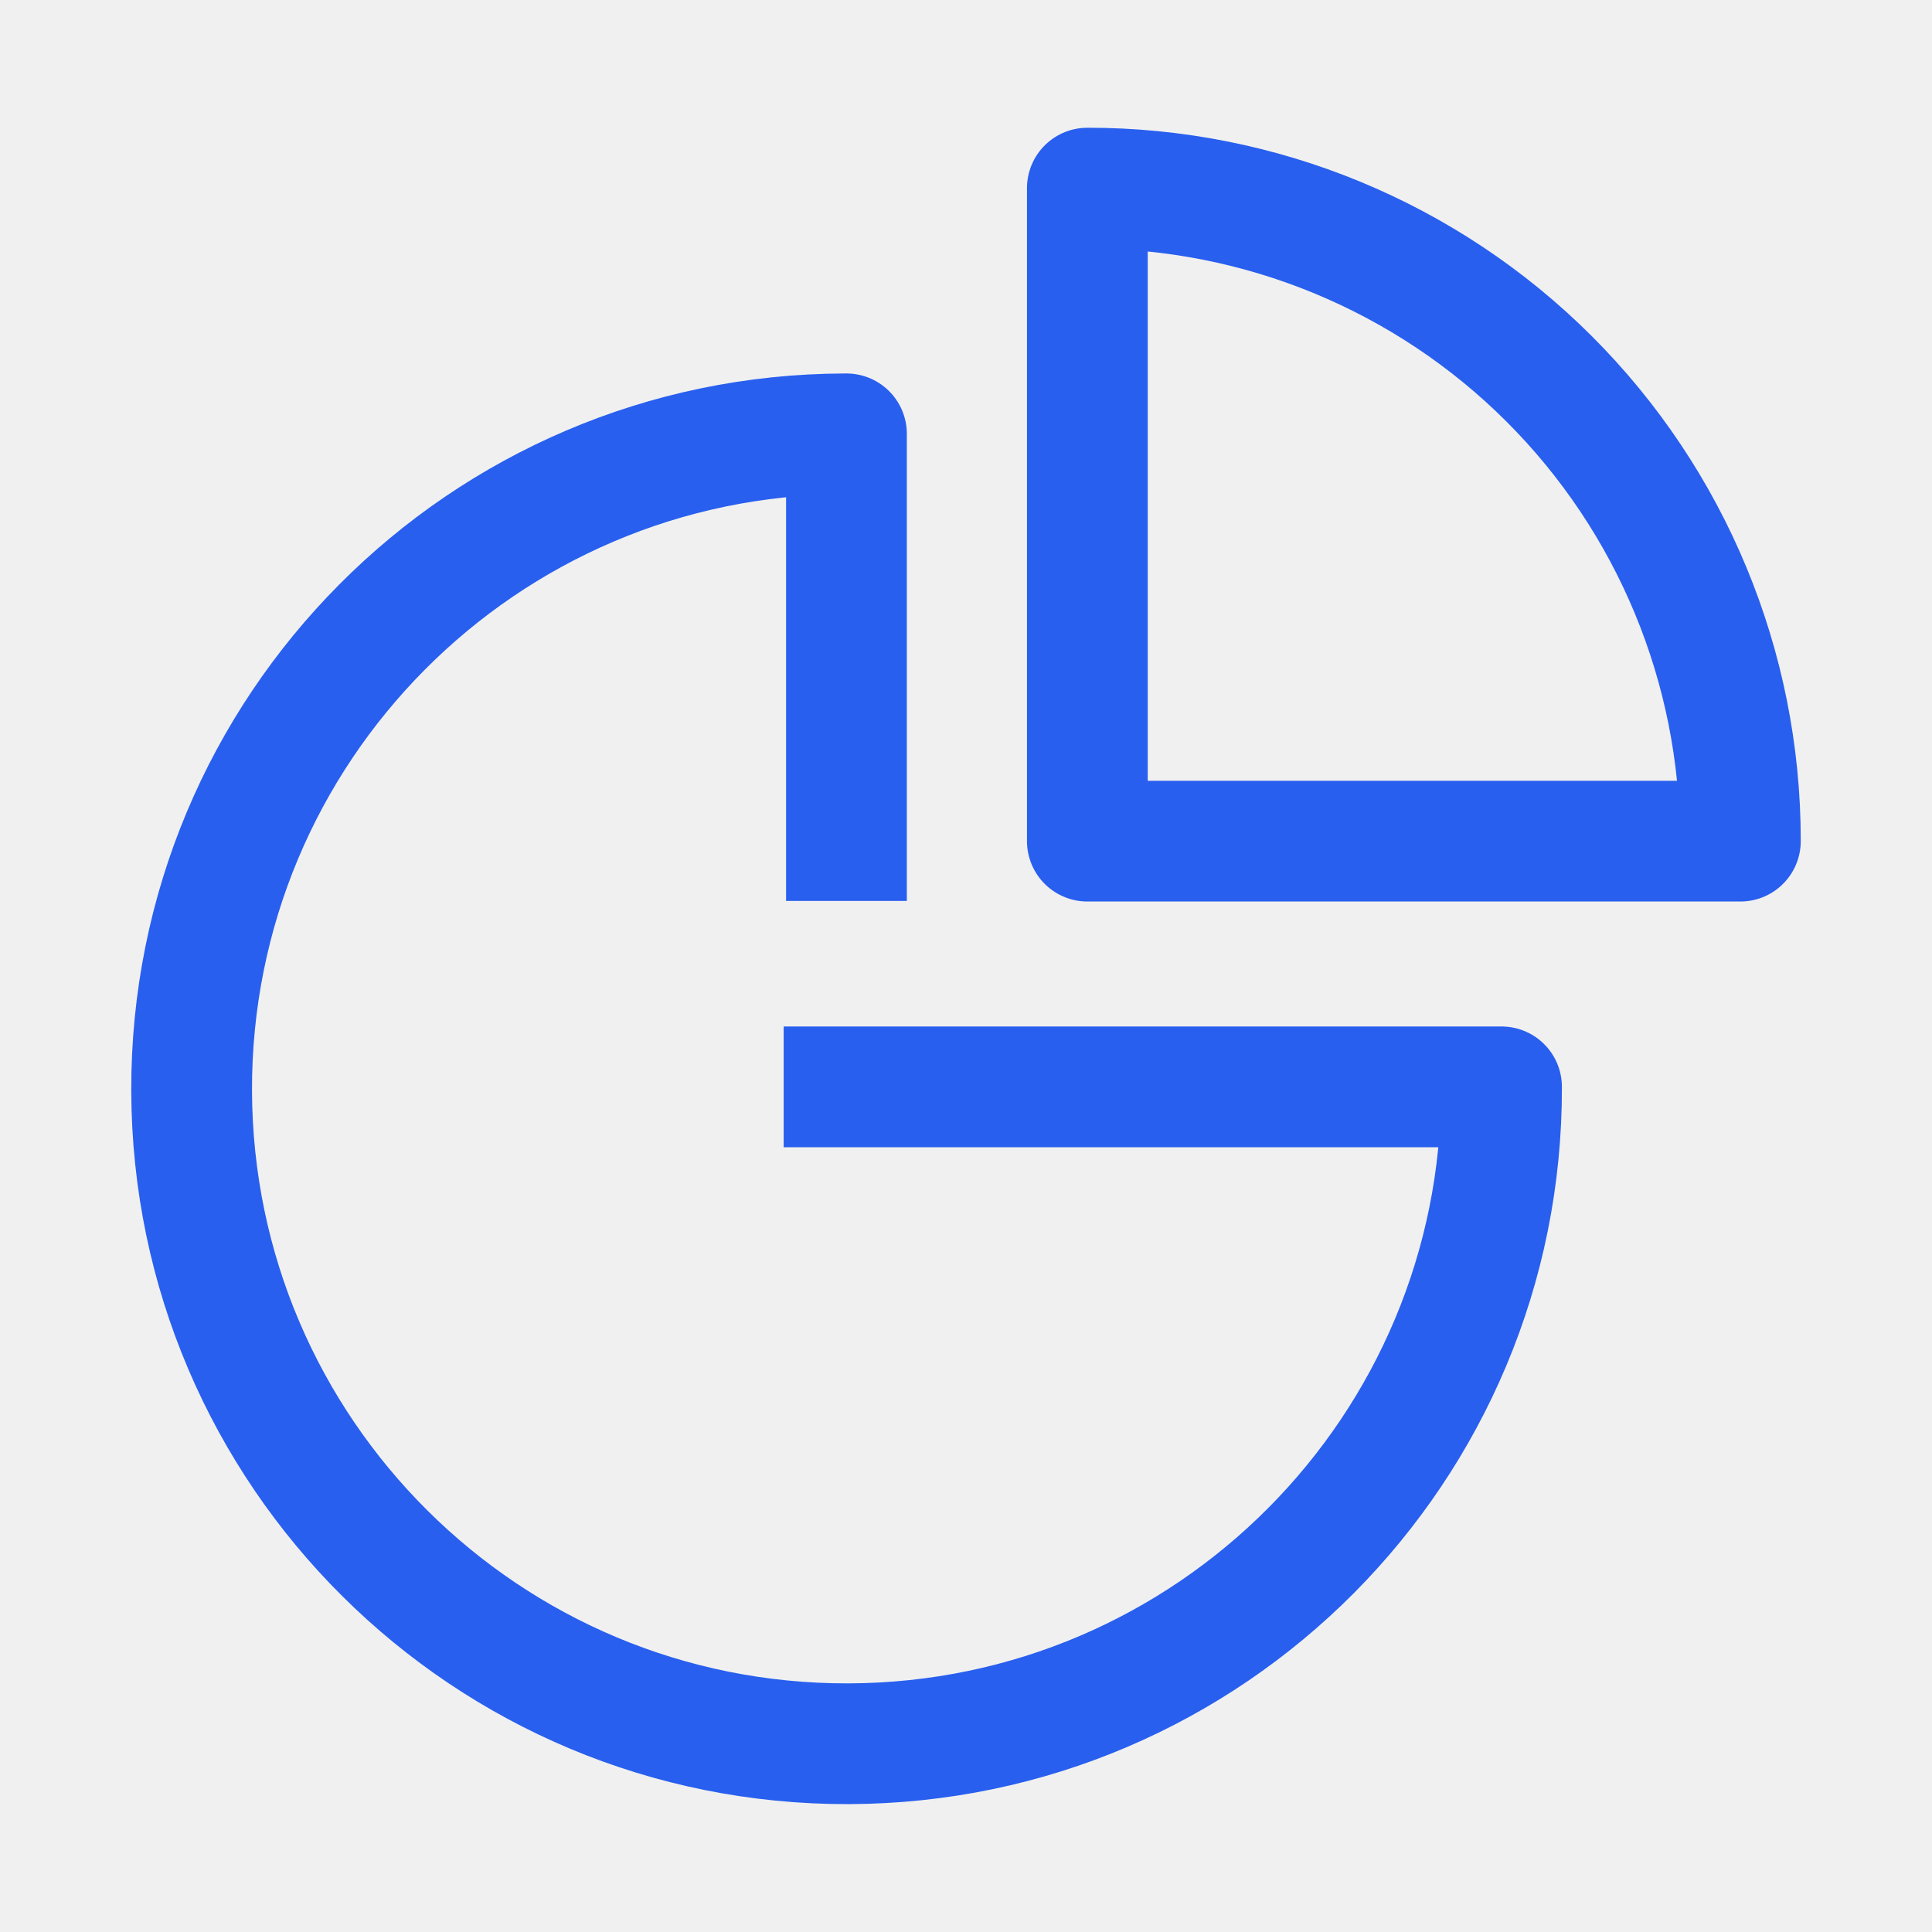
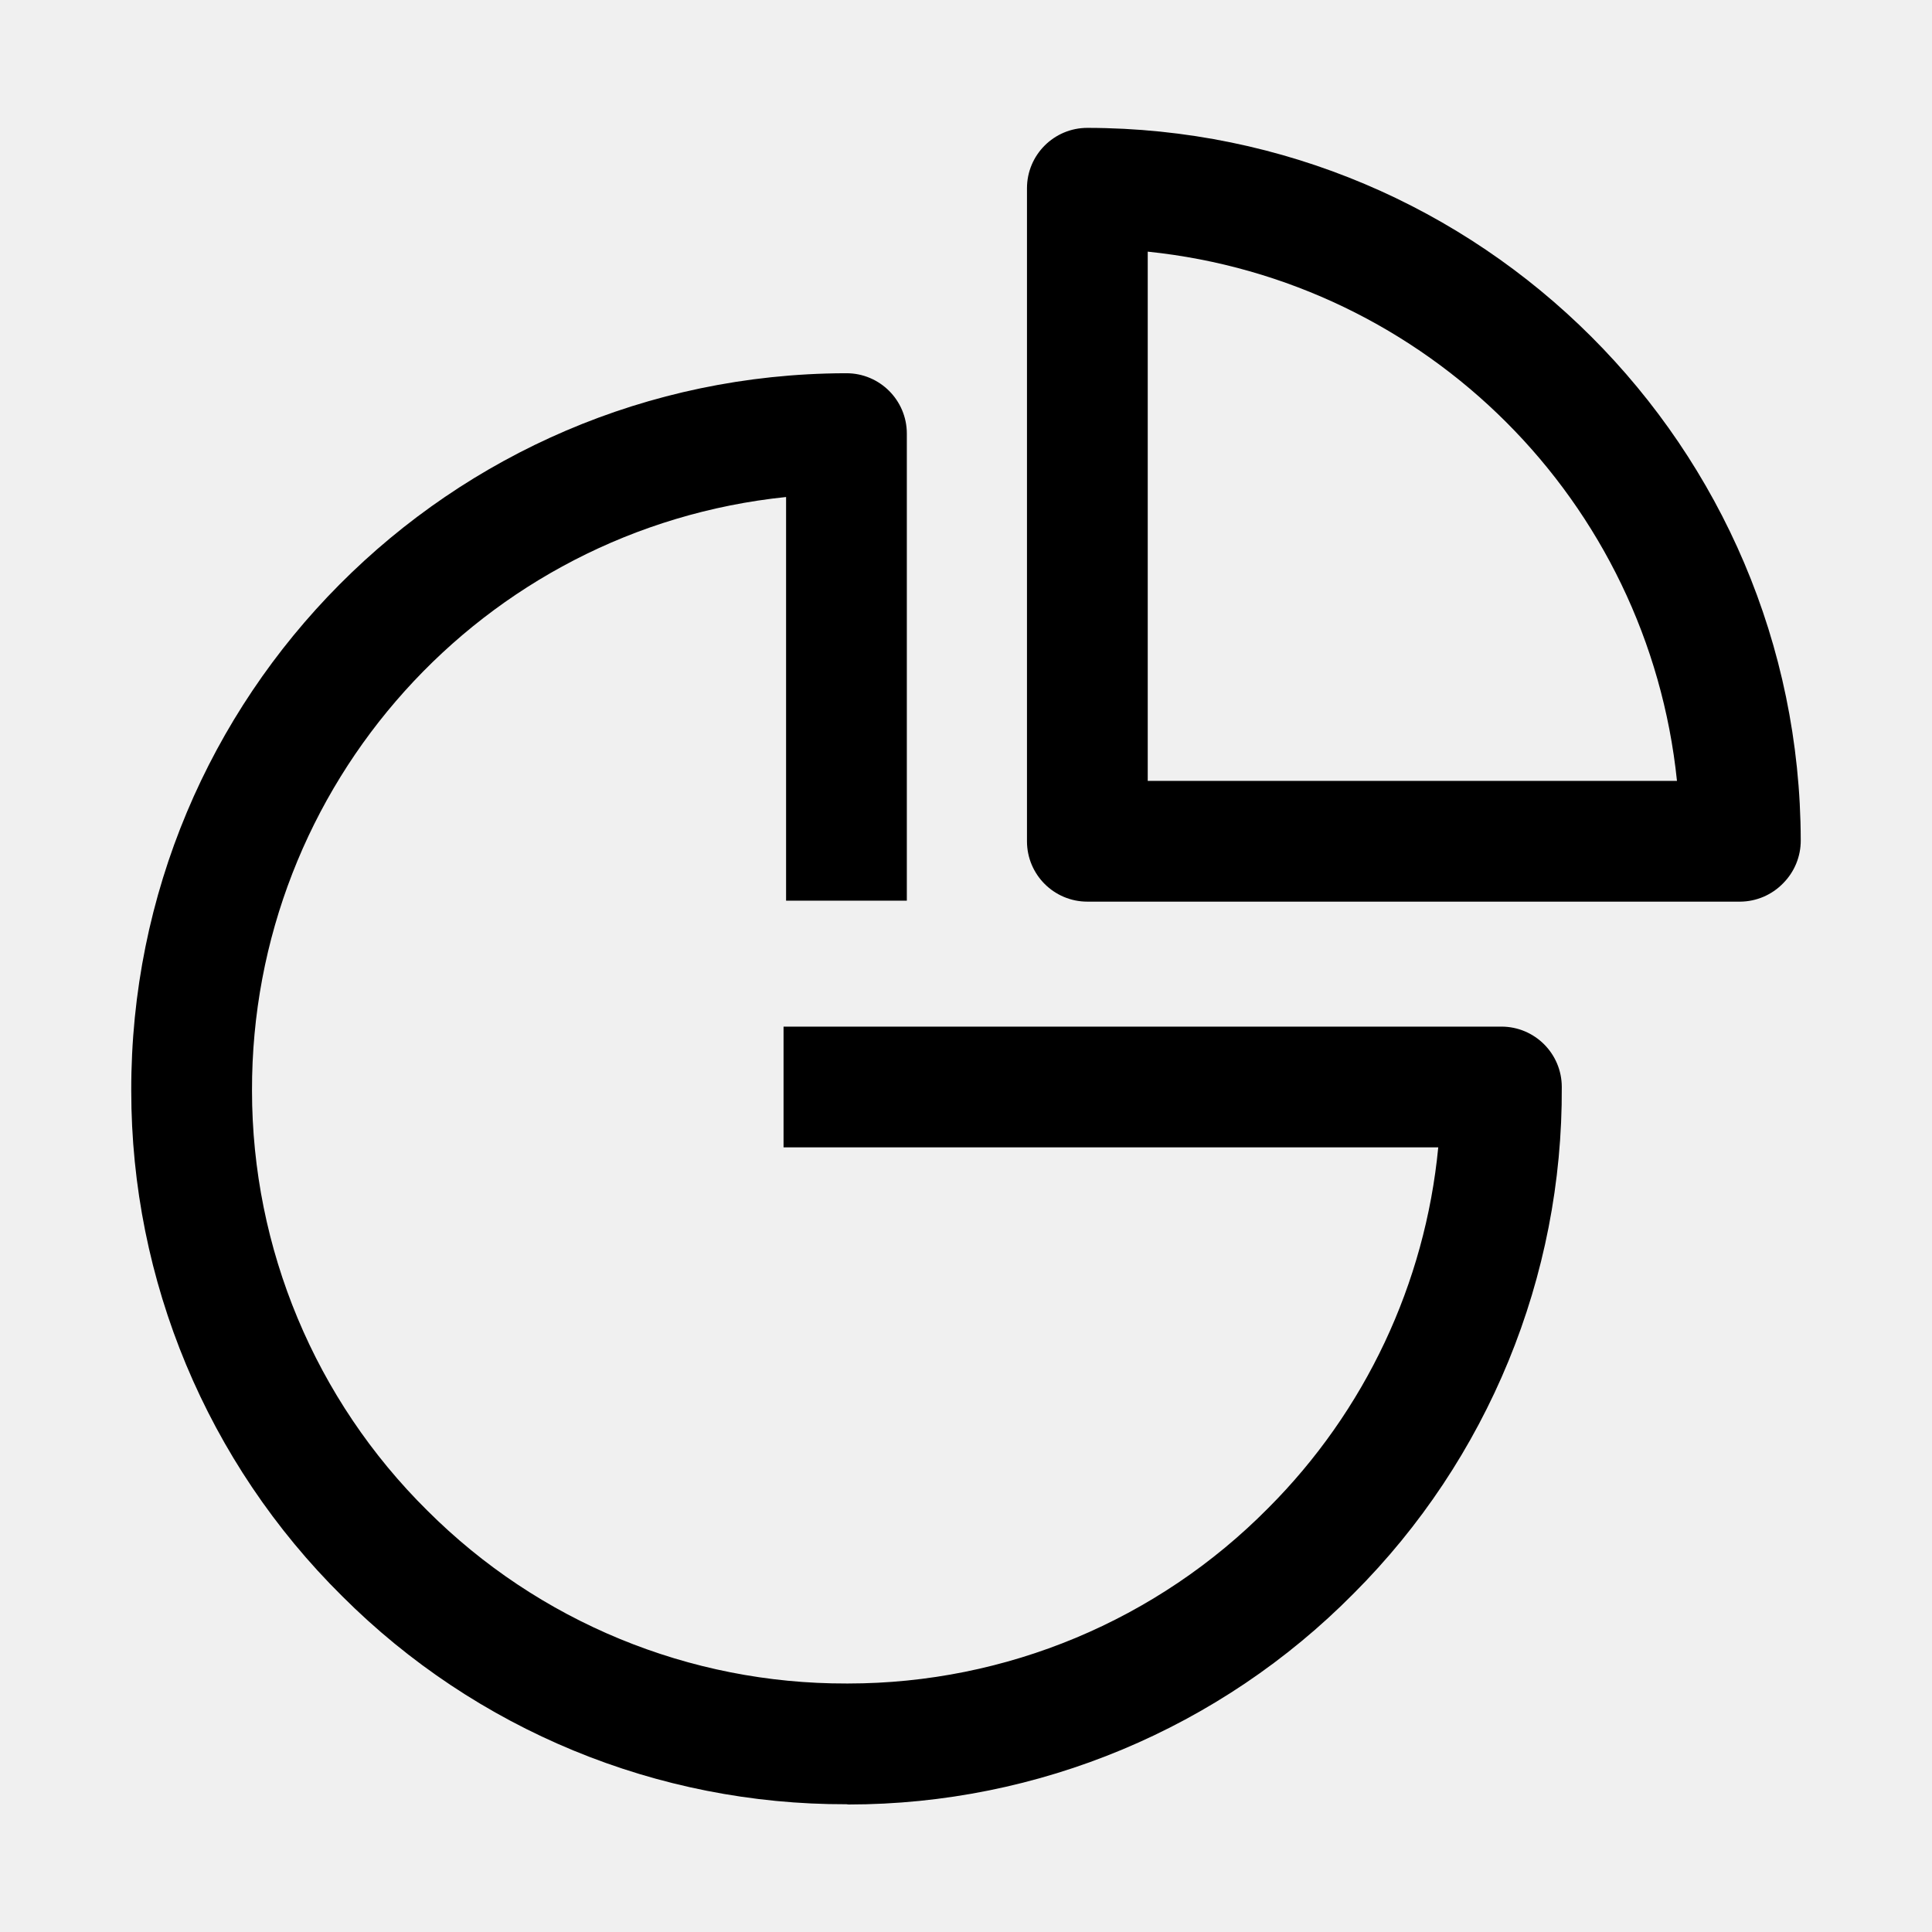
- <svg xmlns="http://www.w3.org/2000/svg" width="16" height="16" viewBox="0 0 16 16">
-   <defs>
-     <style>.a{fill:#fff;opacity:0;}.a,.b,.c{stroke:#285fee;}.b,.c,.e{fill:none;}.b,.c{stroke-linejoin:round;}.c{stroke-linecap:round;}.d{stroke:none;}</style>
-   </defs>
-   <g transform="translate(-251 -110)">
-     <g class="a" transform="translate(251 110)">
-       <rect class="d" width="16" height="16" />
-       <rect class="e" x="0.5" y="0.5" width="15" height="15" />
-     </g>
-     <path class="b" d="M-291.856-704.031h5.945a5.424,5.424,0,0,1-5.408,5.44,5.424,5.424,0,0,1-5.44-5.408,5.424,5.424,0,0,1,5.408-5.44h.015v3.868" transform="translate(549.346 823.032)" />
-     <path class="c" d="M-283.933-706.066h-5.408v-5.408a5.4,5.4,0,0,1,5.408,5.4Z" transform="translate(549.346 823.032)" />
-   </g>
+ <svg xmlns="http://www.w3.org/2000/svg" t="1657269033508" class="icon" viewBox="0 0 1024 1024" version="1.1" p-id="1515" width="200" height="200">
+   <path d="M448.64 956.288a376.512 376.512 0 0 1-267.264-110.272 376.704 376.704 0 0 1-111.808-267.904 379.584 379.584 0 0 1 377.984-380.288h1.088a32 32 0 0 1 32 32v247.552h-64V263.424a315.584 315.584 0 0 0-283.072 314.688 313.088 313.088 0 0 0 92.928 222.528 313.024 313.024 0 0 0 222.144 91.648h0.96a313.088 313.088 0 0 0 222.592-92.992 312.768 312.768 0 0 0 90.112-191.168H415.296v-64h380.48a32 32 0 0 1 32 32 376.64 376.64 0 0 1-110.272 268.416 376.704 376.704 0 0 1-267.776 111.872z" p-id="1516" />
+   <path d="M922.432 477.888H576.32a32 32 0 0 1-32-32V99.776a32 32 0 0 1 32-32 378.432 378.432 0 0 1 378.112 377.6 32 32 0 0 1-9.344 22.784 32 32 0 0 1-22.656 9.728z m-314.112-64h280.512a314.496 314.496 0 0 0-280.512-280.512z" p-id="1517" />
</svg>
